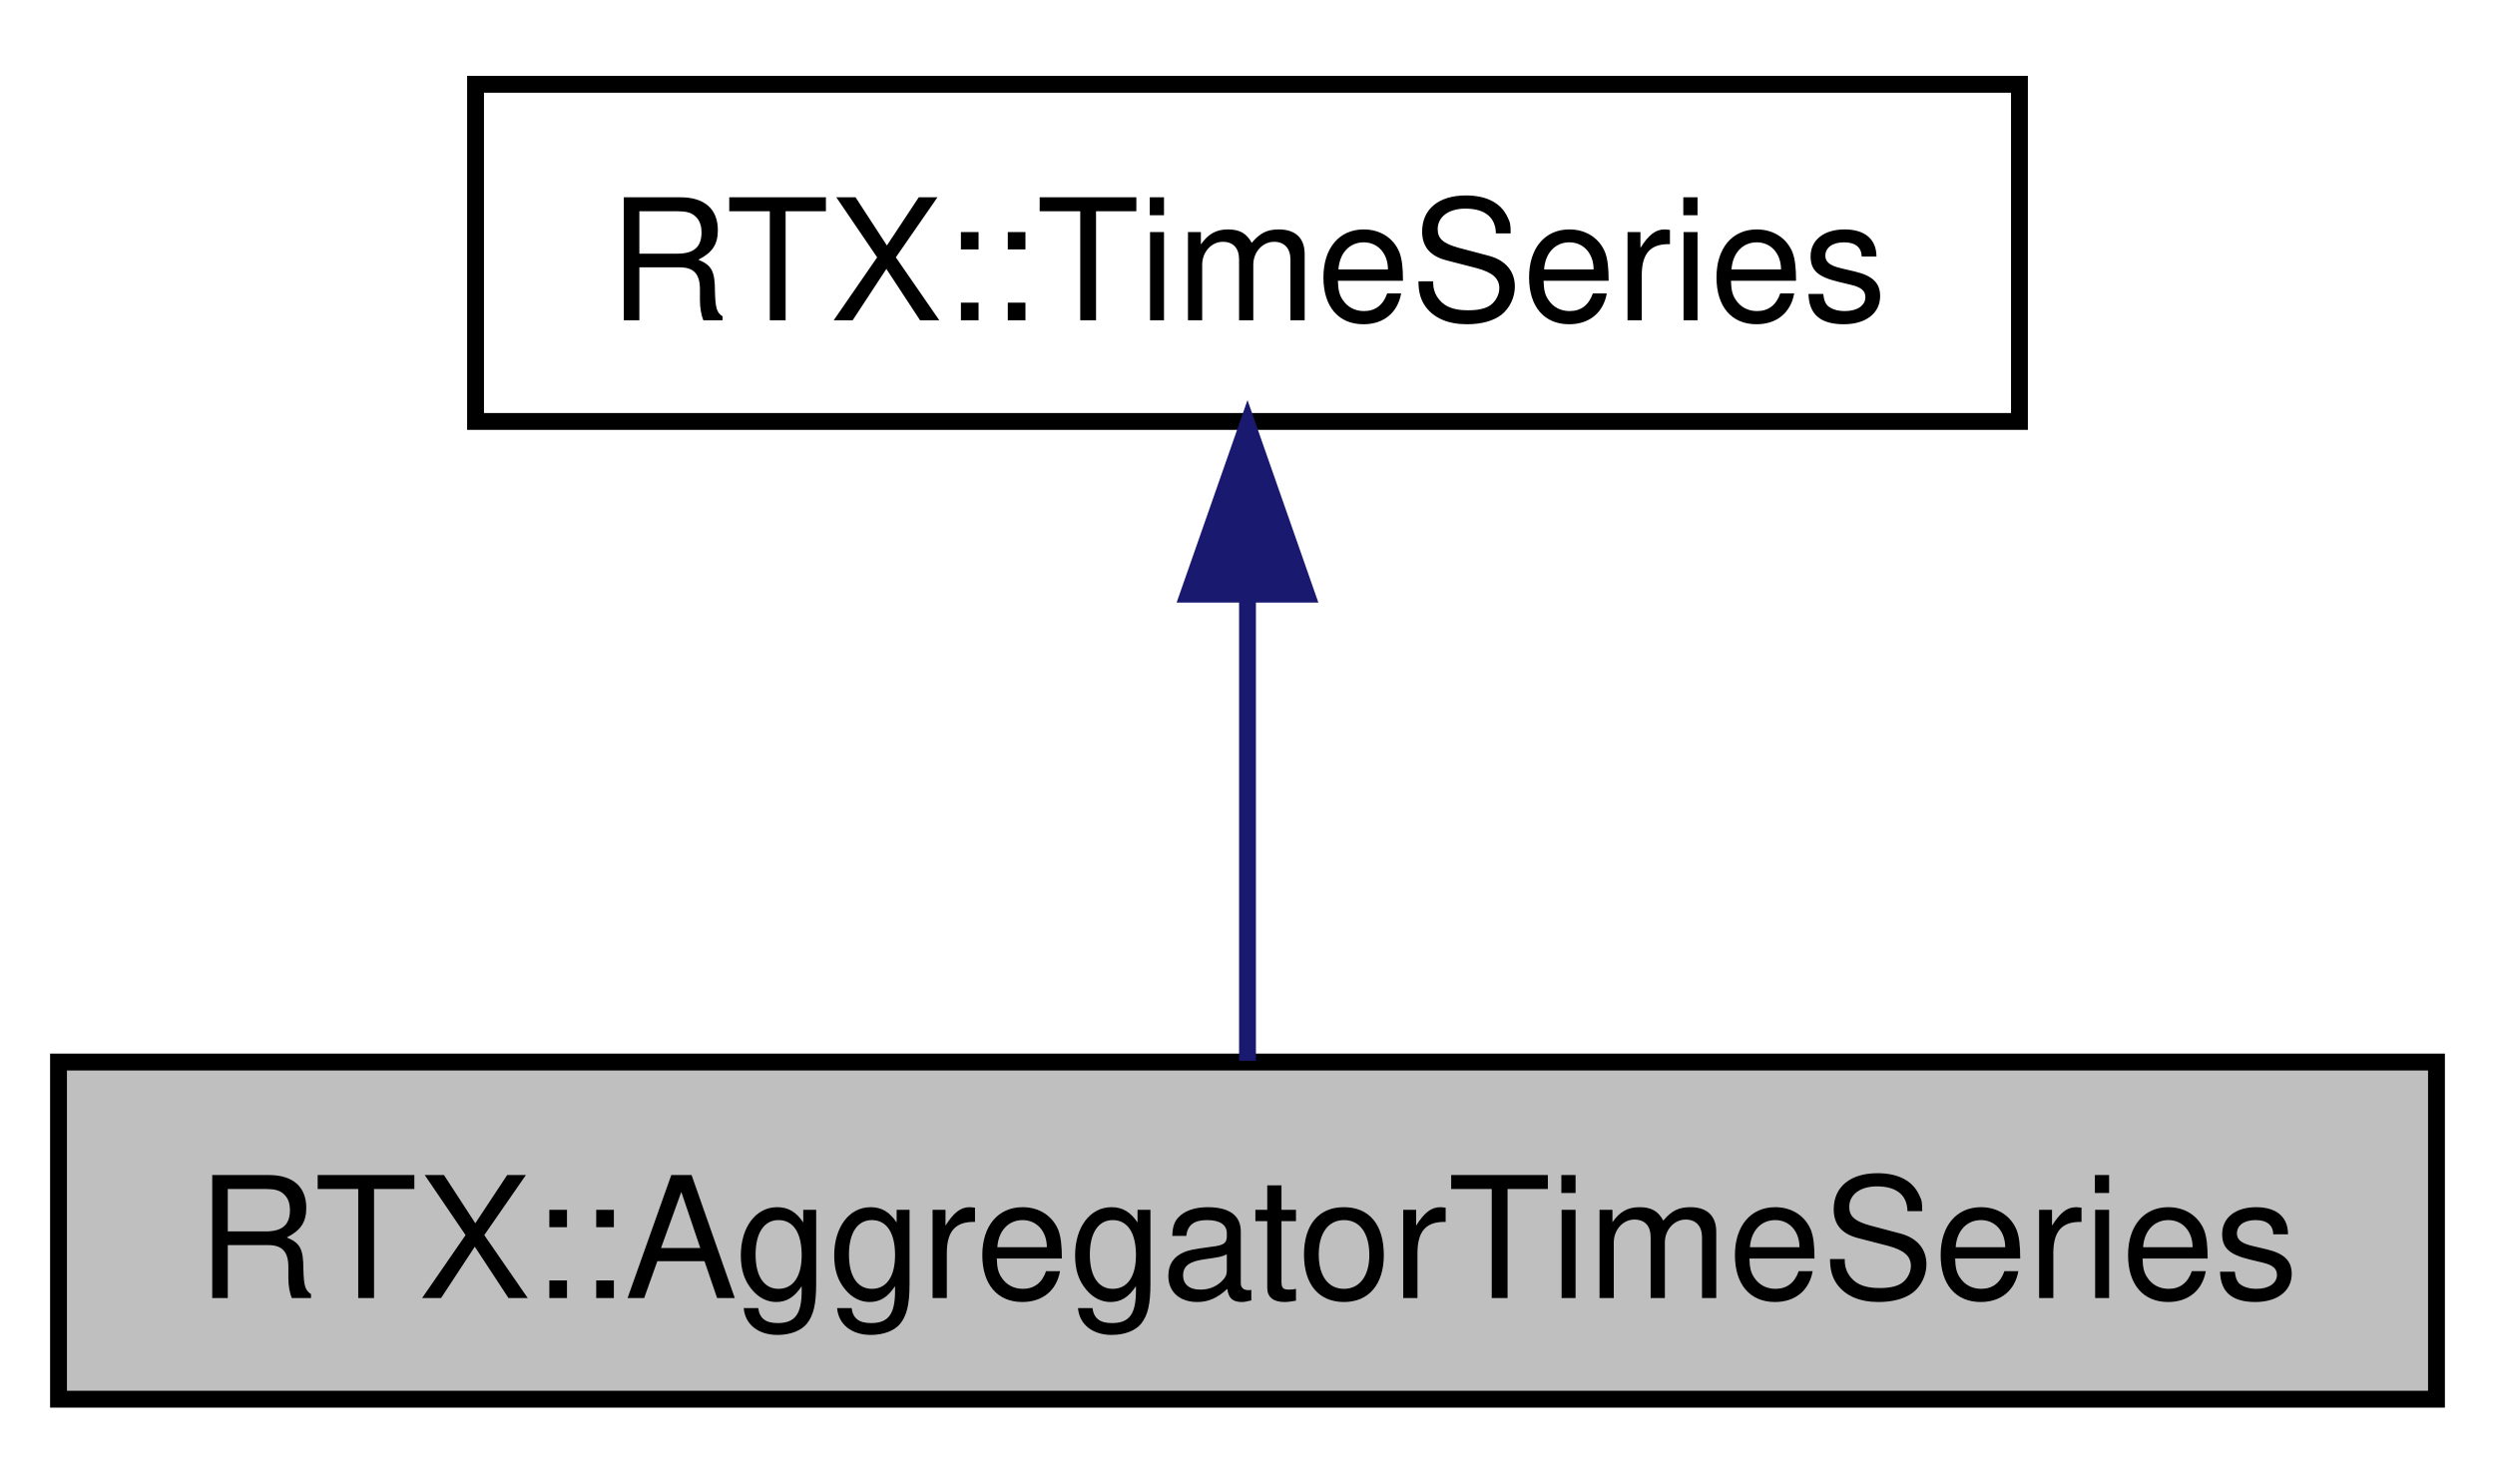
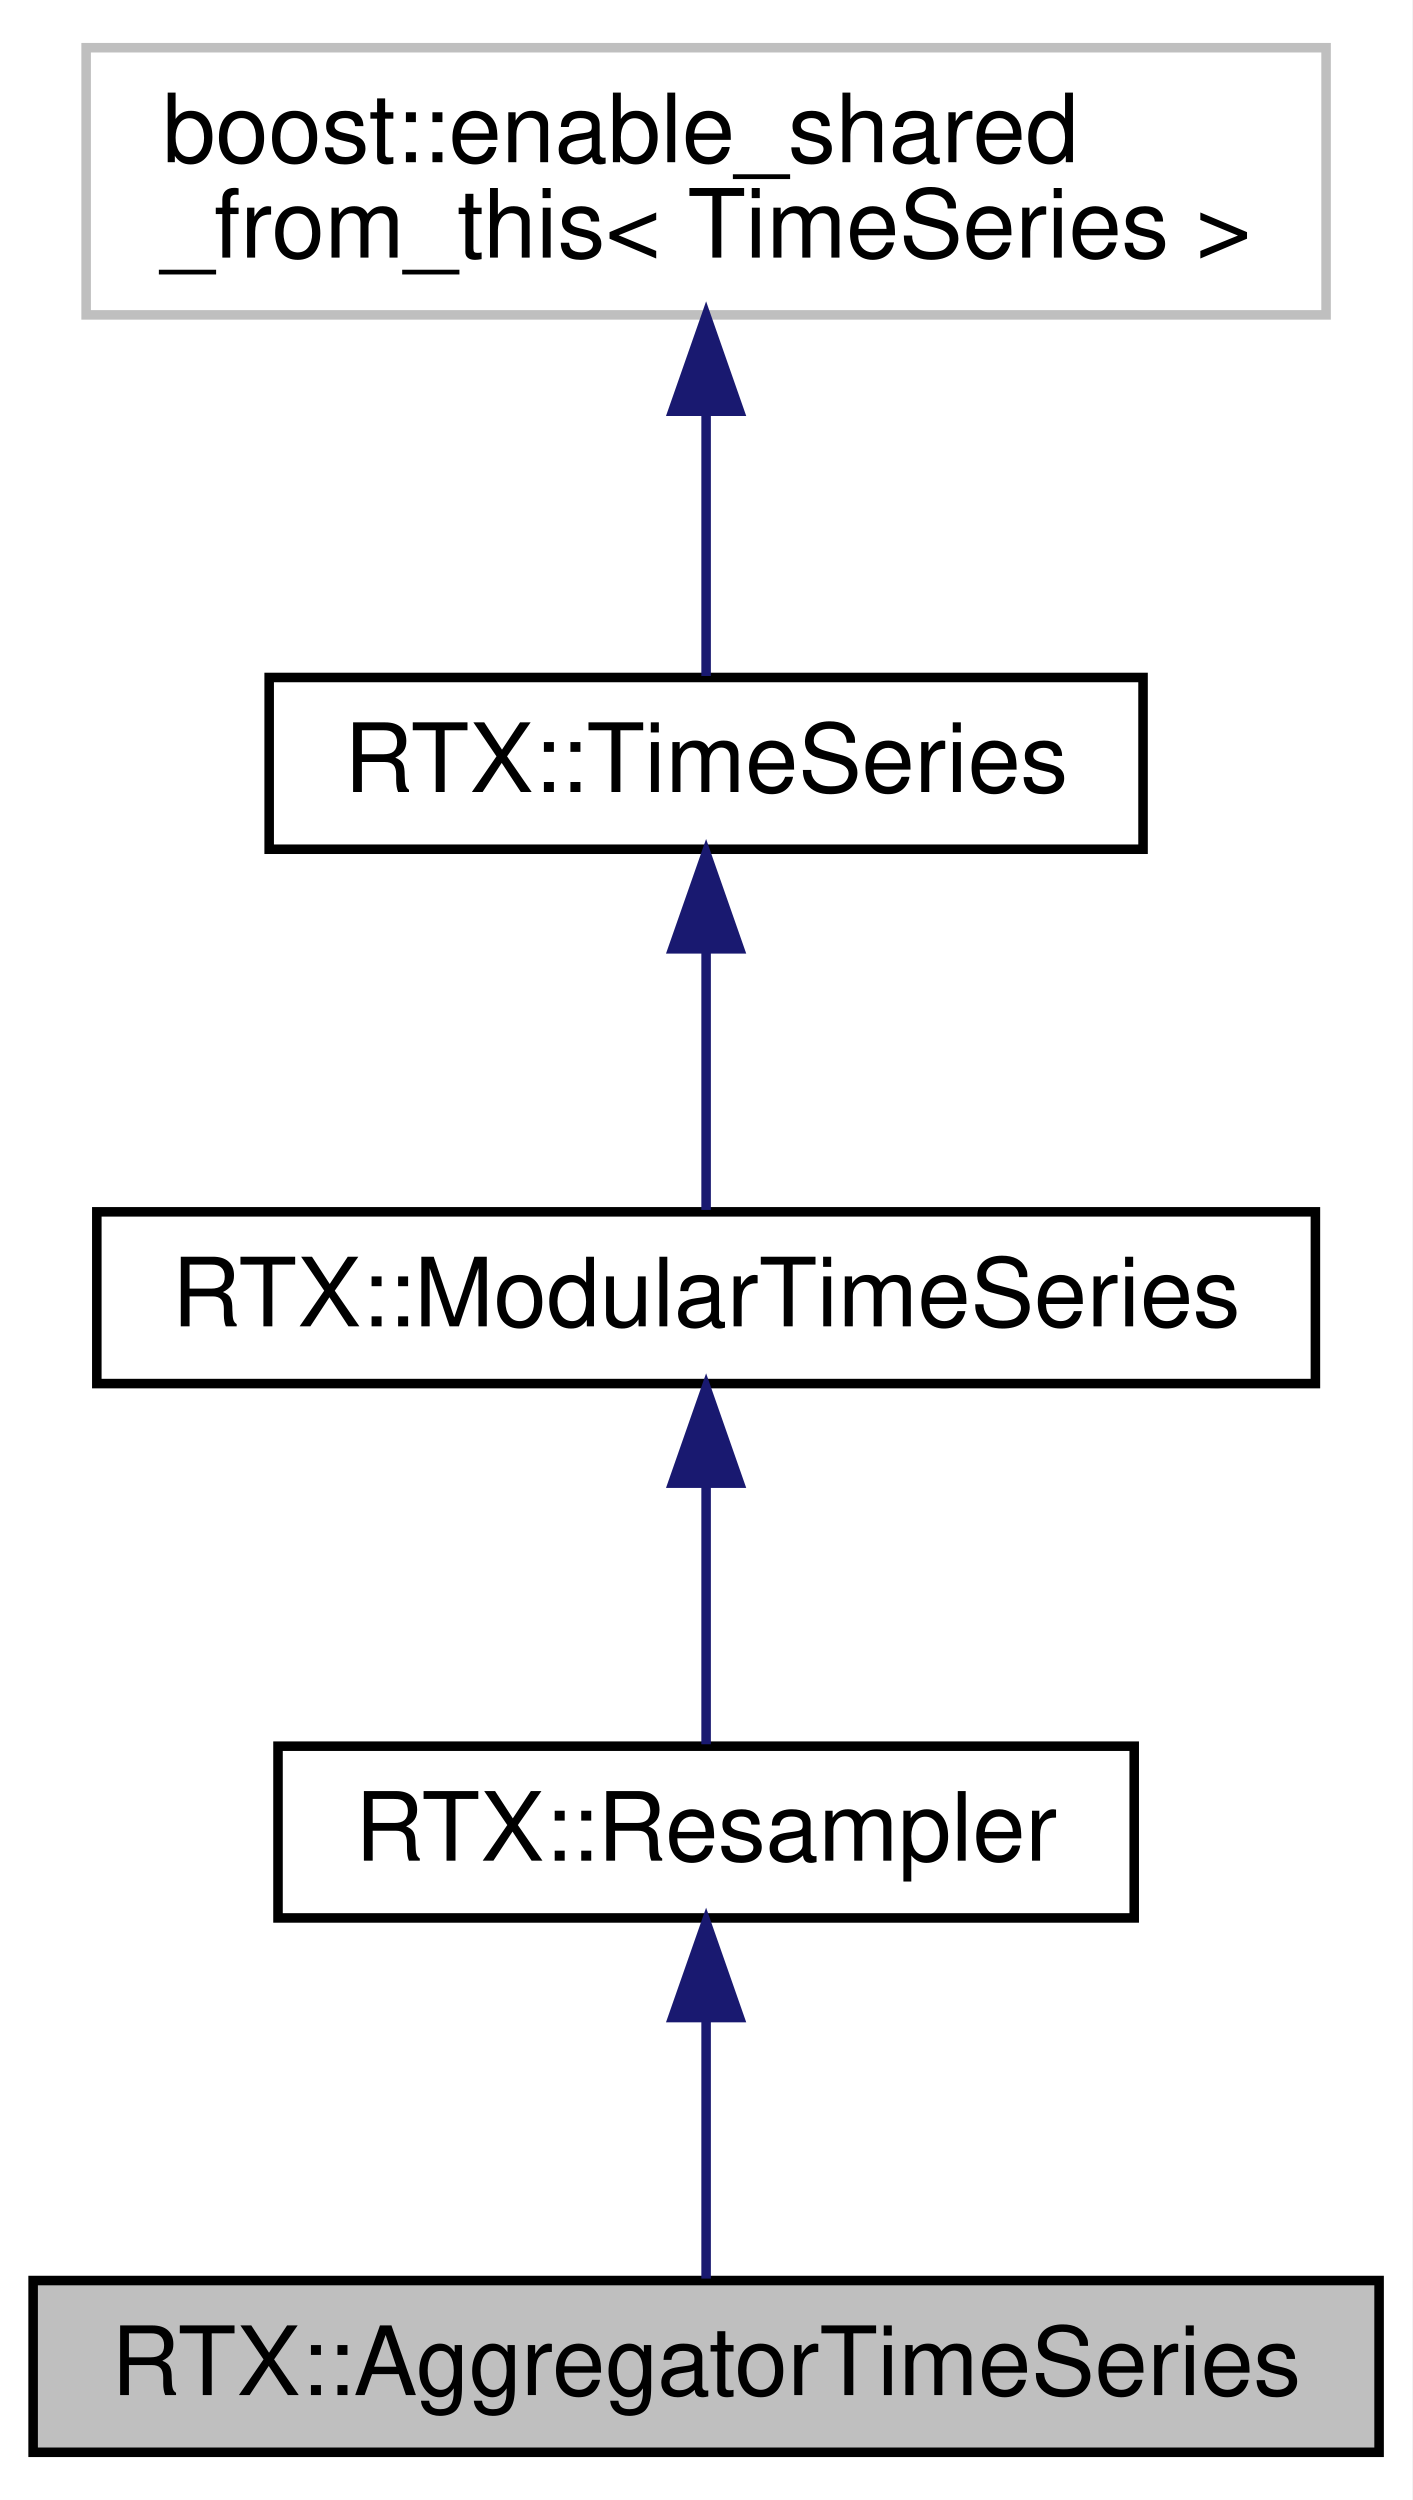
- <svg xmlns="http://www.w3.org/2000/svg" xmlns:xlink="http://www.w3.org/1999/xlink" width="148pt" height="88pt" viewBox="0.00 0.00 148.00 88.00">
-   <g id="graph1" class="graph" transform="scale(1 1) rotate(0) translate(4 84)">
-     <polygon fill="white" stroke="white" points="-4,5 -4,-84 145,-84 145,5 -4,5" />
+ <svg xmlns="http://www.w3.org/2000/svg" xmlns:xlink="http://www.w3.org/1999/xlink" width="148pt" height="262pt" viewBox="0.00 0.00 148.00 262.00">
+   <g id="graph0" class="graph" transform="scale(1 1) rotate(0) translate(4 258)">
+     <polygon fill="white" stroke="none" points="-4,4 -4,-258 144,-258 144,4 -4,4" />
    <g id="node1" class="node">
-       <polygon fill="#bfbfbf" stroke="black" points="-0.529,-1 -0.529,-21 140.529,-21 140.529,-1 -0.529,-1" />
+       <polygon fill="#bfbfbf" stroke="black" points="-0.529,-1 -0.529,-19 140.529,-19 140.529,-1 -0.529,-1" />
      <text text-anchor="middle" x="70" y="-7" font-family="Helvetica,sans-Serif" font-size="10.00">RTX::AggregatorTimeSeries</text>
    </g>
    <g id="node2" class="node">
-       <a xlink:href="class_r_t_x_1_1_time_series.html" target="_top" xlink:title="An abstraction of Points ordered in time.">
-         <polygon fill="white" stroke="black" points="24.209,-59 24.209,-79 115.791,-79 115.791,-59 24.209,-59" />
-         <text text-anchor="middle" x="70" y="-65" font-family="Helvetica,sans-Serif" font-size="10.00">RTX::TimeSeries</text>
-       </a>
+       <g id="a_node2">
+         <a xlink:href="class_r_t_x_1_1_resampler.html" target="_top" xlink:title="RTX::Resampler">
+           <polygon fill="white" stroke="black" points="25.135,-57 25.135,-75 114.865,-75 114.865,-57 25.135,-57" />
+           <text text-anchor="middle" x="70" y="-63" font-family="Helvetica,sans-Serif" font-size="10.00">RTX::Resampler</text>
+         </a>
+       </g>
+     </g>
+     <g id="edge1" class="edge">
+       <path fill="none" stroke="midnightblue" d="M70,-46.329C70,-37.077 70,-26.38 70,-19.201" />
+       <polygon fill="midnightblue" stroke="midnightblue" points="66.5,-46.562 70,-56.562 73.5,-46.562 66.5,-46.562" />
+     </g>
+     <g id="node3" class="node">
+       <g id="a_node3">
+         <a xlink:href="class_r_t_x_1_1_modular_time_series.html" target="_top" xlink:title="A Time Series class that allows a single upstream TimeSeries. ">
+           <polygon fill="white" stroke="black" points="6.146,-113 6.146,-131 133.854,-131 133.854,-113 6.146,-113" />
+           <text text-anchor="middle" x="70" y="-119" font-family="Helvetica,sans-Serif" font-size="10.00">RTX::ModularTimeSeries</text>
+         </a>
+       </g>
    </g>
    <g id="edge2" class="edge">
-       <path fill="none" stroke="midnightblue" d="M70,-48.706C70,-39.338 70,-28.526 70,-21.075" />
-       <polygon fill="midnightblue" stroke="midnightblue" points="66.5,-48.753 70,-58.753 73.5,-48.753 66.5,-48.753" />
+       <path fill="none" stroke="midnightblue" d="M70,-102.329C70,-93.077 70,-82.38 70,-75.201" />
+       <polygon fill="midnightblue" stroke="midnightblue" points="66.5,-102.562 70,-112.562 73.5,-102.563 66.5,-102.562" />
+     </g>
+     <g id="node4" class="node">
+       <g id="a_node4">
+         <a xlink:href="class_r_t_x_1_1_time_series.html" target="_top" xlink:title="An abstraction of Points ordered in time. ">
+           <polygon fill="white" stroke="black" points="24.209,-169 24.209,-187 115.791,-187 115.791,-169 24.209,-169" />
+           <text text-anchor="middle" x="70" y="-175" font-family="Helvetica,sans-Serif" font-size="10.00">RTX::TimeSeries</text>
+         </a>
+       </g>
+     </g>
+     <g id="edge3" class="edge">
+       <path fill="none" stroke="midnightblue" d="M70,-158.329C70,-149.077 70,-138.38 70,-131.201" />
+       <polygon fill="midnightblue" stroke="midnightblue" points="66.5,-158.562 70,-168.562 73.5,-158.563 66.5,-158.562" />
+     </g>
+     <g id="node5" class="node">
+       <polygon fill="white" stroke="#bfbfbf" points="5.027,-225 5.027,-253 134.973,-253 134.973,-225 5.027,-225" />
+       <text text-anchor="start" x="13.027" y="-241" font-family="Helvetica,sans-Serif" font-size="10.00">boost::enable_shared</text>
+       <text text-anchor="middle" x="70" y="-231" font-family="Helvetica,sans-Serif" font-size="10.00">_from_this&lt; TimeSeries &gt;</text>
+     </g>
+     <g id="edge4" class="edge">
+       <path fill="none" stroke="midnightblue" d="M70,-214.886C70,-205.094 70,-194.316 70,-187.153" />
+       <polygon fill="midnightblue" stroke="midnightblue" points="66.5,-214.906 70,-224.906 73.5,-214.906 66.5,-214.906" />
    </g>
  </g>
</svg>
